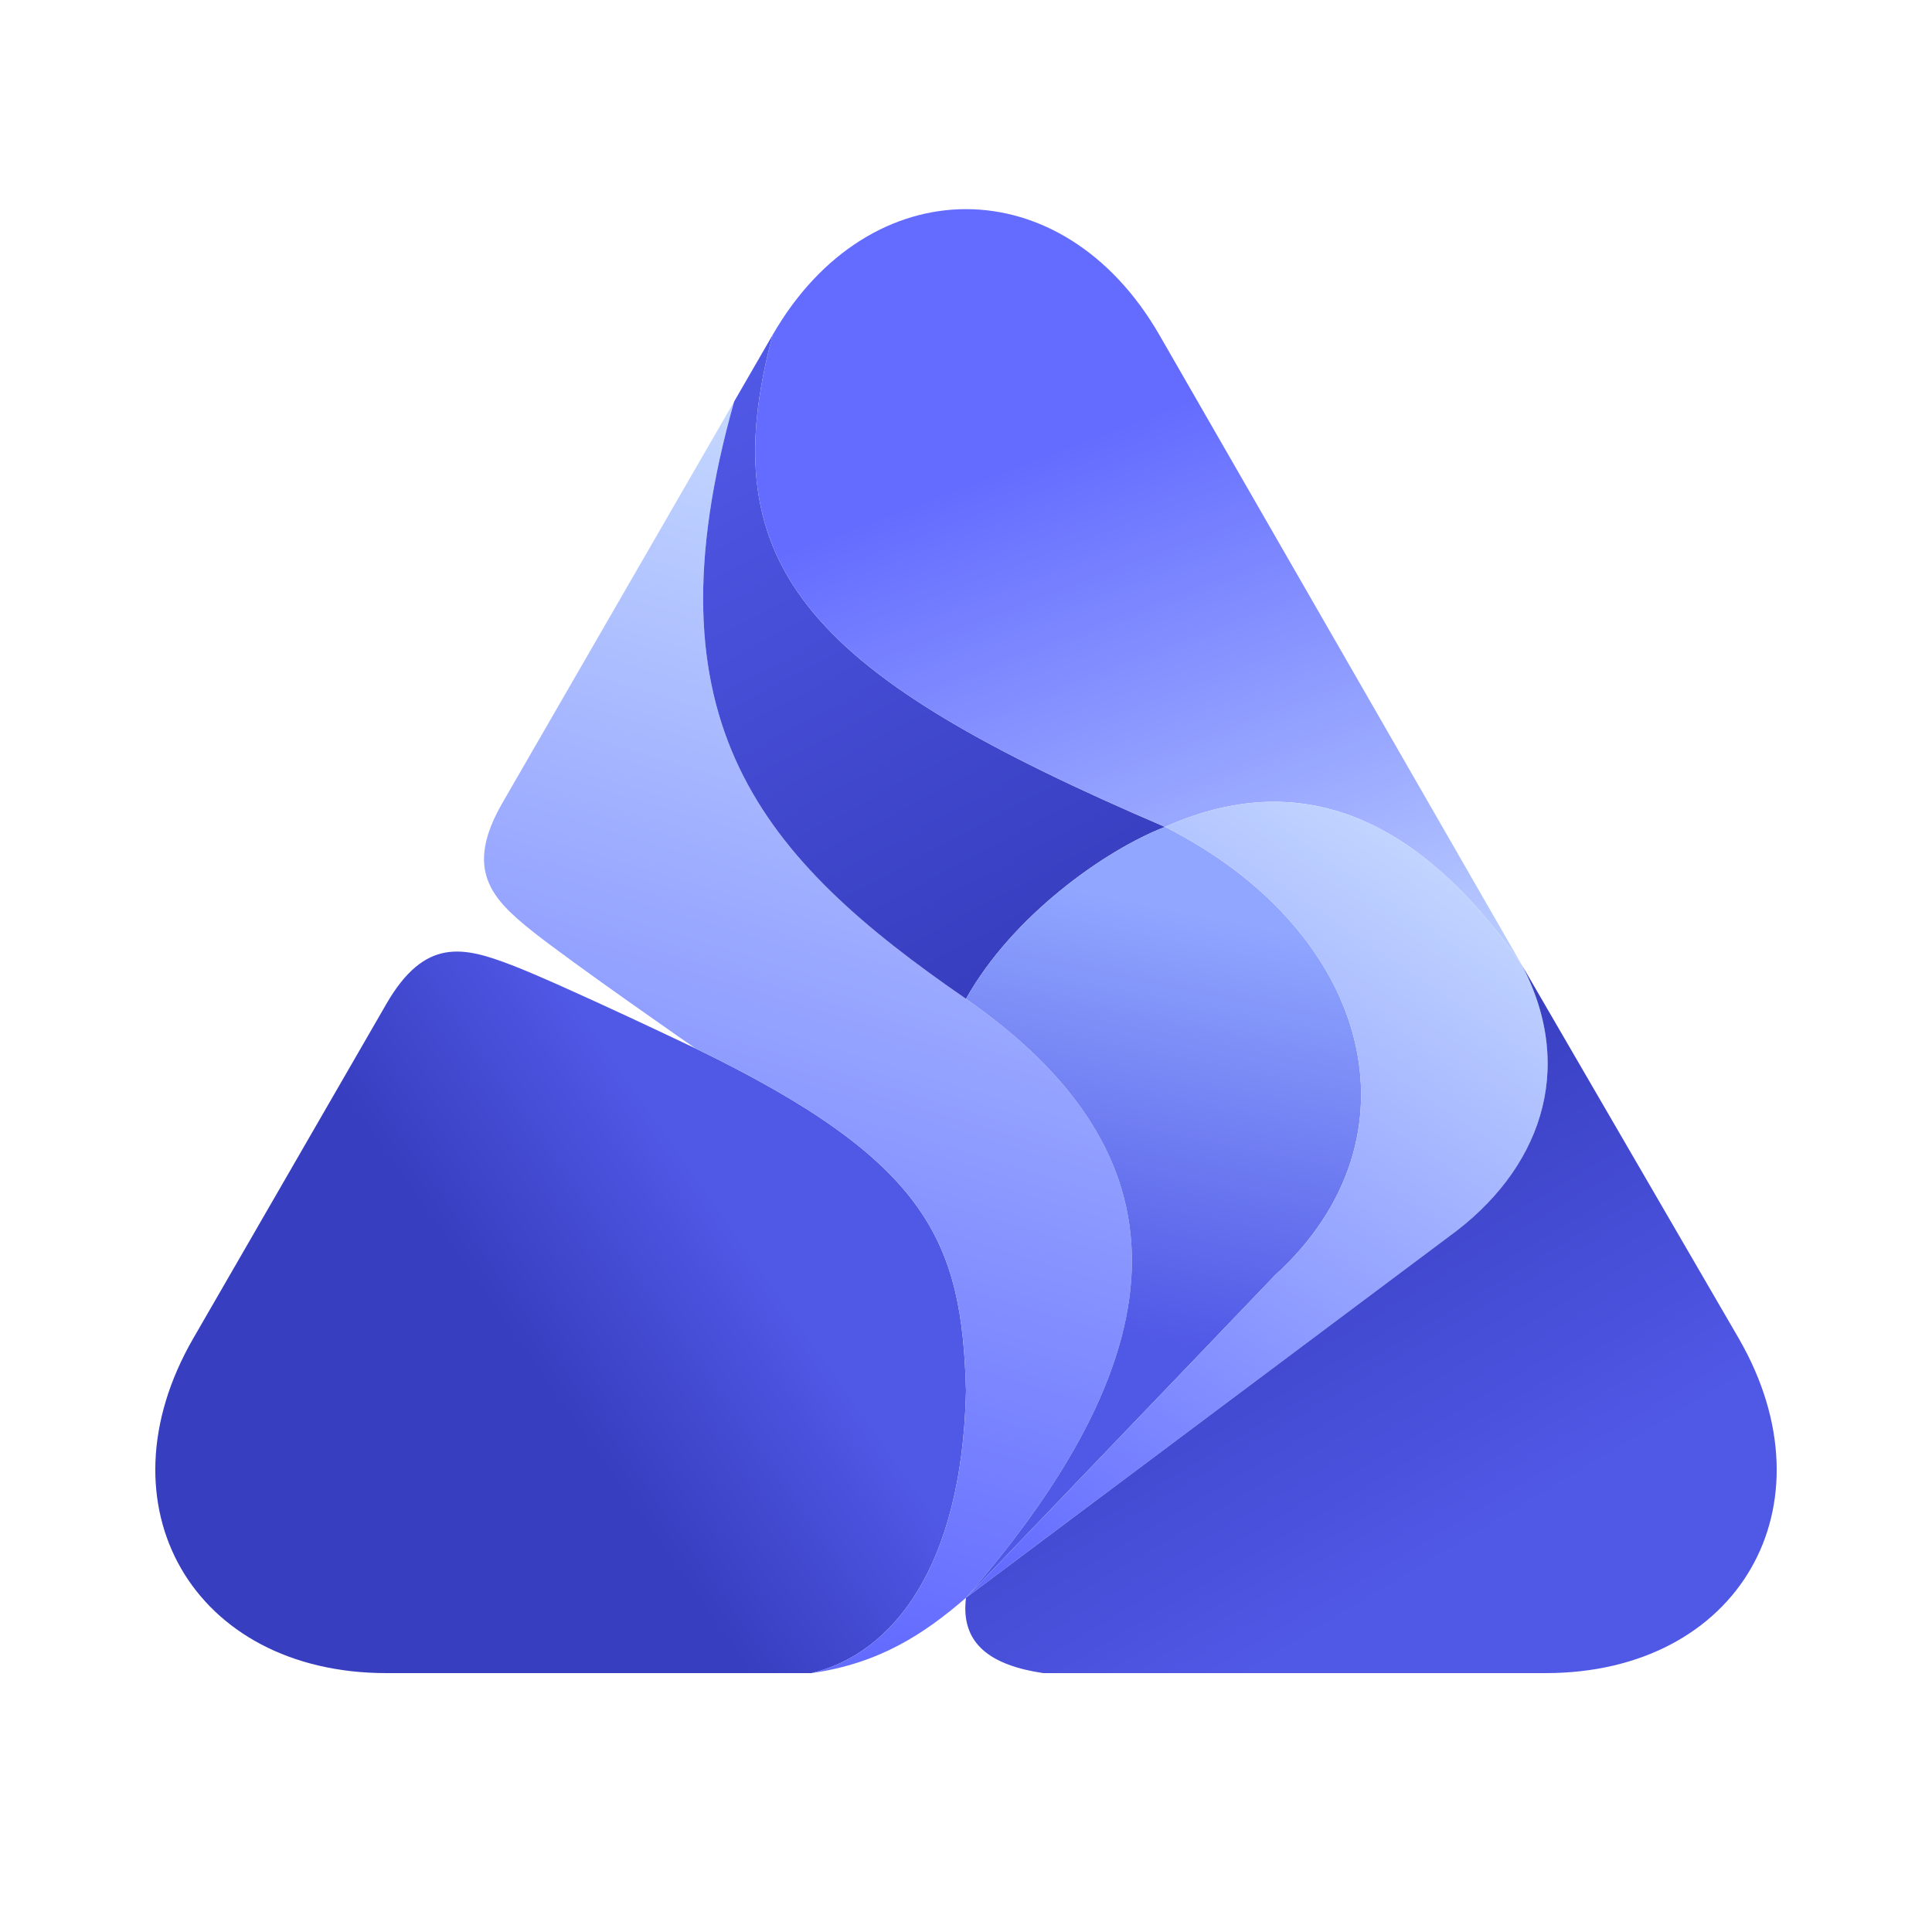
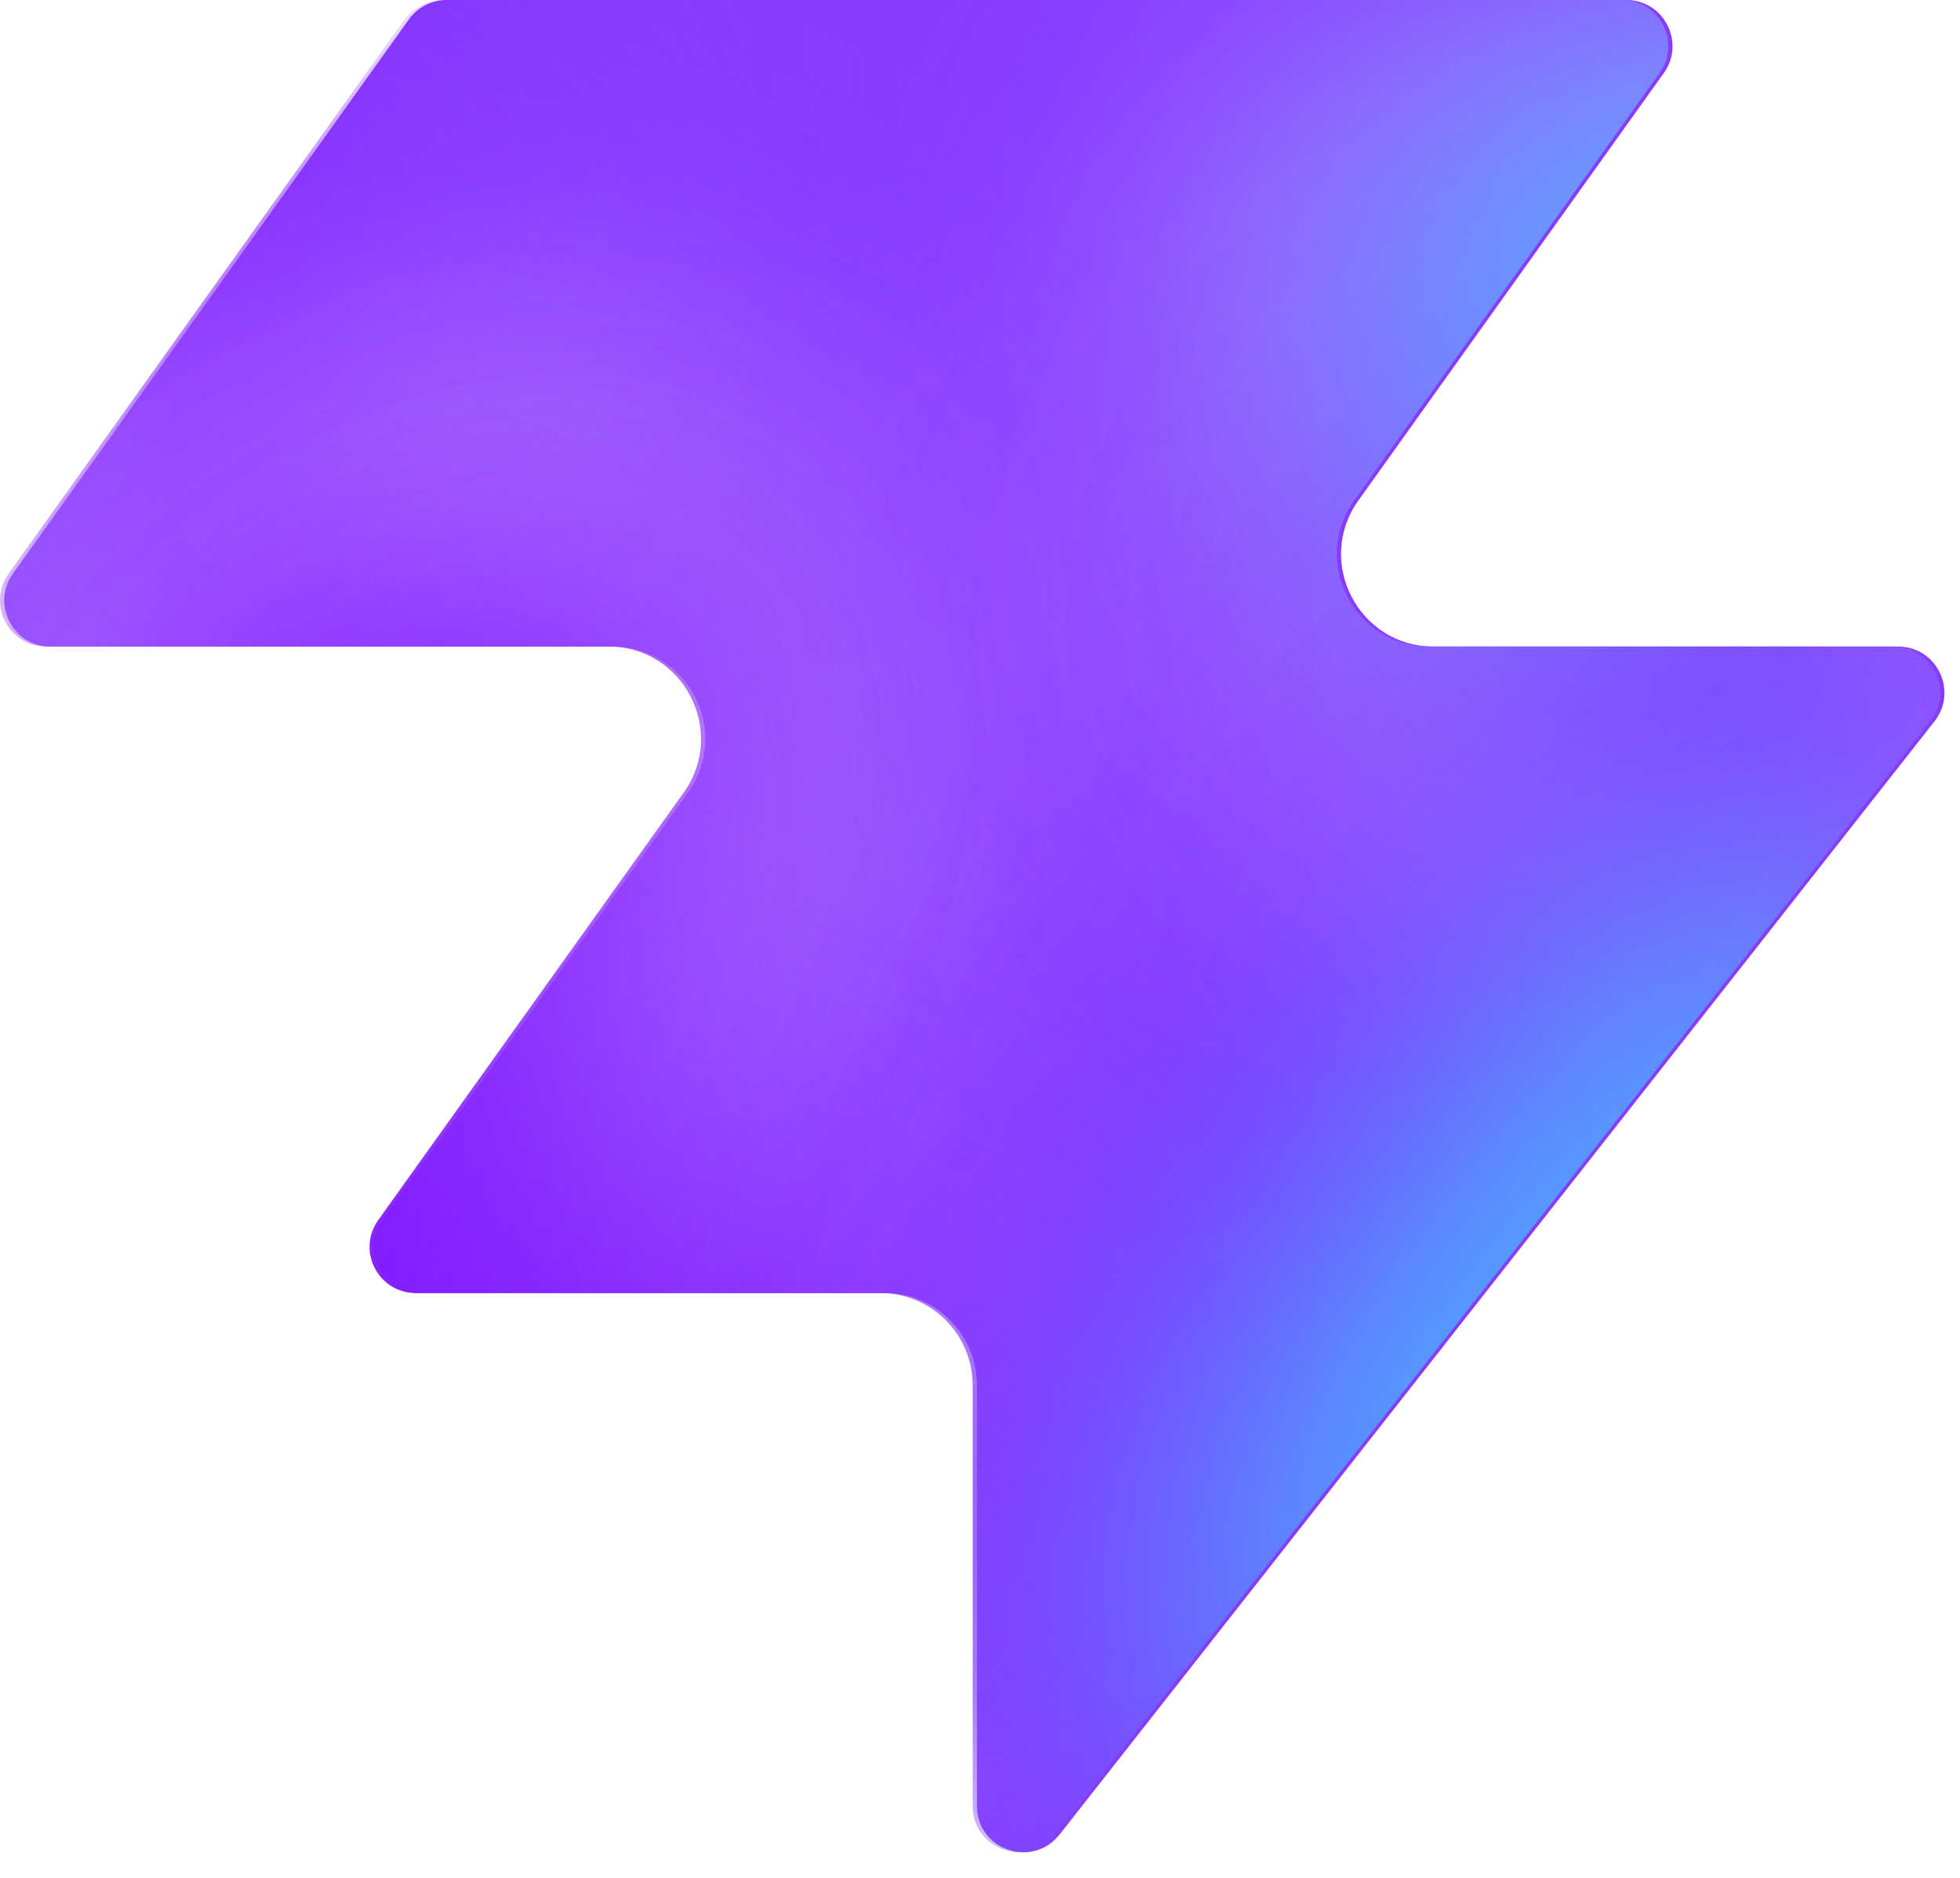
- <svg xmlns="http://www.w3.org/2000/svg" width="100%" height="100%" version="1.1" viewBox="0 0 1000 1000">
-   <g>
-     <path d="M 200,866 C 100,866 50,779.4 100,692.8 L 200,519.6 C 220,485 240,490 265,499.6 S 360,542.68 360,542.68 C 480.5,601 498,642.5 500,720 C 498,811 462,856 420,866" fill="url(#LinearGradient)" fill-rule="nonzero" opacity="1" stroke="none" />
-     <path d="M 420,866 C 455,861 478,846 500,827 C 614,696 615,597 500,517 C 394,444 333,374 380,207.82 L 260,415.67 C 240.22,450 254.37,465.1 275.28,481.79 S 360,542.68 360,542.68 C 480.5,601 498,642.5 500,720 C 498,811 462,856 420,866" fill="url(#LinearGradient_2)" fill-rule="nonzero" opacity="1" stroke="none" />
-     <path d="M 500,517 C 394,444 333,374 380,207.82 L 400,173.2 C 367,295 421,350 603,428 C 572,440 524,474 500,517" fill="url(#LinearGradient_3)" fill-rule="nonzero" opacity="1" stroke="none" />
-     <path d="M 500,827 L 660,660 C 738,589 710,482 603,428 C 572,440 524,474 500,517 C 615,597 614,696 500,827" fill="url(#LinearGradient_4)" fill-rule="nonzero" opacity="1" stroke="none" />
-     <path d="M 400,173.2 C 367,295 421,350 603,428 C 690,389, 750,445 788,500 L 600,173.2 C 550,86.6 450,86.6 400,173.2" fill="url(#LinearGradient_5)" fill-rule="nonzero" opacity="1" stroke="none" />
-     <path d="M 500,827 L 660,660 C 738,589 710,482 603,428 C 690,389, 750,445 788,500 C 816,554 797,606 750,640 L 500,827" fill="url(#LinearGradient_6)" fill-rule="nonzero" opacity="1" stroke="none" />
-     <path d="M 788,500 C 816,554 797,606 750,640 L 500,827 C 497,851 513,862 540,866 L 800,866 C 900,866 950,779.4 900,692.8 L 788,500" fill="url(#LinearGradient_7)" fill-rule="nonzero" opacity="1" stroke="none" />
+ <svg xmlns="http://www.w3.org/2000/svg" width="48" height="46" fill="none" viewBox="0 0 48 46">
+   <path fill="#863bff" d="M25.946 44.938c-.664.845-2.021.375-2.021-.698V33.937a2.26 2.26 0 0 0-2.262-2.262H10.287c-.92 0-1.456-1.04-.92-1.788l7.48-10.471c1.07-1.497 0-3.578-1.842-3.578H1.237c-.92 0-1.456-1.04-.92-1.788L10.013.474c.214-.297.556-.474.92-.474h28.894c.92 0 1.456 1.04.92 1.788l-7.48 10.471c-1.07 1.498 0 3.579 1.842 3.579h11.377c.943 0 1.473 1.088.89 1.83L25.947 44.94z" style="fill:#863bff;fill:color(display-p3 .525 .23 1);fill-opacity:1" />
+   <mask id="a" width="48" height="46" x="0" y="0" maskUnits="userSpaceOnUse" style="mask-type:alpha">
+     <path fill="#000" d="M25.842 44.938c-.664.844-2.021.375-2.021-.698V33.937a2.26 2.26 0 0 0-2.262-2.262H10.183c-.92 0-1.456-1.04-.92-1.788l7.48-10.471c1.07-1.498 0-3.579-1.842-3.579H1.133c-.92 0-1.456-1.04-.92-1.787L9.91.473c.214-.297.556-.474.92-.474h28.894c.92 0 1.456 1.04.92 1.788l-7.48 10.471c-1.07 1.498 0 3.578 1.842 3.578h11.377c.943 0 1.473 1.088.89 1.832L25.843 44.94z" style="fill:#000;fill-opacity:1" />
+   </mask>
+   <g mask="url(#a)">
+     <g filter="url(#b)">
+       <ellipse cx="5.508" cy="14.704" fill="#ede6ff" rx="5.508" ry="14.704" style="fill:#ede6ff;fill:color(display-p3 .927 .903 1);fill-opacity:1" transform="matrix(.00324 1 1 -.00324 -4.47 31.516)" />
+     </g>
+     <g filter="url(#c)">
+       <ellipse cx="10.399" cy="29.851" fill="#ede6ff" rx="10.399" ry="29.851" style="fill:#ede6ff;fill:color(display-p3 .927 .903 1);fill-opacity:1" transform="matrix(.00324 1 1 -.00324 -39.328 7.883)" />
+     </g>
+     <g filter="url(#d)">
+       <ellipse cx="5.508" cy="30.487" fill="#7e14ff" rx="5.508" ry="30.487" style="fill:#7e14ff;fill:color(display-p3 .492 .077 1);fill-opacity:1" transform="rotate(89.814 -25.913 -14.639)scale(1 -1)" />
+     </g>
+     <g filter="url(#e)">
+       <ellipse cx="5.508" cy="30.599" fill="#7e14ff" rx="5.508" ry="30.599" style="fill:#7e14ff;fill:color(display-p3 .492 .077 1);fill-opacity:1" transform="rotate(89.814 -32.644 -3.334)scale(1 -1)" />
+     </g>
+     <g filter="url(#f)">
+       <ellipse cx="5.508" cy="30.599" fill="#7e14ff" rx="5.508" ry="30.599" style="fill:#7e14ff;fill:color(display-p3 .492 .077 1);fill-opacity:1" transform="matrix(.00324 1 1 -.00324 -34.34 30.47)" />
+     </g>
+     <g filter="url(#g)">
+       <ellipse cx="14.072" cy="22.078" fill="#ede6ff" rx="14.072" ry="22.078" style="fill:#ede6ff;fill:color(display-p3 .927 .903 1);fill-opacity:1" transform="rotate(93.35 24.506 48.493)scale(-1 1)" />
+     </g>
+     <g filter="url(#h)">
+       <ellipse cx="3.47" cy="21.501" fill="#7e14ff" rx="3.47" ry="21.501" style="fill:#7e14ff;fill:color(display-p3 .492 .077 1);fill-opacity:1" transform="rotate(89.009 28.708 47.59)scale(-1 1)" />
+     </g>
+     <g filter="url(#i)">
+       <ellipse cx="3.47" cy="21.501" fill="#7e14ff" rx="3.47" ry="21.501" style="fill:#7e14ff;fill:color(display-p3 .492 .077 1);fill-opacity:1" transform="rotate(89.009 28.708 47.59)scale(-1 1)" />
+     </g>
+     <g filter="url(#j)">
+       <ellipse cx=".387" cy="8.972" fill="#7e14ff" rx="4.407" ry="29.108" style="fill:#7e14ff;fill:color(display-p3 .492 .077 1);fill-opacity:1" transform="rotate(39.51 .387 8.972)" />
+     </g>
+     <g filter="url(#k)">
+       <ellipse cx="47.523" cy="-6.092" fill="#7e14ff" rx="4.407" ry="29.108" style="fill:#7e14ff;fill:color(display-p3 .492 .077 1);fill-opacity:1" transform="rotate(37.892 47.523 -6.092)" />
+     </g>
+     <g filter="url(#l)">
+       <ellipse cx="41.412" cy="6.333" fill="#47bfff" rx="5.971" ry="9.665" style="fill:#47bfff;fill:color(display-p3 .28 .748 1);fill-opacity:1" transform="rotate(37.892 41.412 6.333)" />
+     </g>
+     <g filter="url(#m)">
+       <ellipse cx="-1.879" cy="38.332" fill="#7e14ff" rx="4.407" ry="29.108" style="fill:#7e14ff;fill:color(display-p3 .492 .077 1);fill-opacity:1" transform="rotate(37.892 -1.88 38.332)" />
+     </g>
+     <g filter="url(#n)">
+       <ellipse cx="-1.879" cy="38.332" fill="#7e14ff" rx="4.407" ry="29.108" style="fill:#7e14ff;fill:color(display-p3 .492 .077 1);fill-opacity:1" transform="rotate(37.892 -1.88 38.332)" />
+     </g>
+     <g filter="url(#o)">
+       <ellipse cx="35.651" cy="29.907" fill="#7e14ff" rx="4.407" ry="29.108" style="fill:#7e14ff;fill:color(display-p3 .492 .077 1);fill-opacity:1" transform="rotate(37.892 35.651 29.907)" />
+     </g>
+     <g filter="url(#p)">
+       <ellipse cx="38.418" cy="32.4" fill="#47bfff" rx="5.971" ry="15.297" style="fill:#47bfff;fill:color(display-p3 .28 .748 1);fill-opacity:1" transform="rotate(37.892 38.418 32.4)" />
+     </g>
  </g>
  <defs>
-     <linearGradient gradientTransform="matrix(104.391 -73.3432 73.3432 104.391 277.441 710.122)" gradientUnits="userSpaceOnUse" id="LinearGradient" x1="0" x2="1" y1="0" y2="0">
-       <stop offset="0" stop-color="#373ebf" />
-       <stop offset="1" stop-color="#5058e6" />
-     </linearGradient>
-     <linearGradient gradientTransform="matrix(-173.747 557.324 -557.324 -173.747 508.829 258.172)" gradientUnits="userSpaceOnUse" id="LinearGradient_2" x1="0" x2="1" y1="0" y2="0">
-       <stop offset="0" stop-color="#c2d6ff" />
-       <stop offset="1" stop-color="#646cff" />
-     </linearGradient>
-     <linearGradient gradientTransform="matrix(157.951 295.666 -295.666 157.951 382.944 193.642)" gradientUnits="userSpaceOnUse" id="LinearGradient_3" x1="0" x2="1" y1="0" y2="0">
-       <stop offset="0" stop-color="#5058e6" />
-       <stop offset="1" stop-color="#373ebf" />
-     </linearGradient>
-     <linearGradient gradientTransform="matrix(-44.3023 219.578 -219.578 -44.3023 619.69 469.652)" gradientUnits="userSpaceOnUse" id="LinearGradient_4" x1="0" x2="1" y1="0" y2="0">
-       <stop offset="0" stop-color="#91a7ff" />
-       <stop offset="1" stop-color="#5058e6" />
-     </linearGradient>
-     <linearGradient gradientTransform="matrix(125.52 334.256 -334.256 125.52 539.723 235.139)" gradientUnits="userSpaceOnUse" id="LinearGradient_5" x1="0" x2="1" y1="0" y2="0">
-       <stop offset="0" stop-color="#646cff" />
-       <stop offset="1" stop-color="#c2d6ff" />
-     </linearGradient>
-     <linearGradient gradientTransform="matrix(-241.23 357.206 -357.206 -241.23 754.054 449.312)" gradientUnits="userSpaceOnUse" id="LinearGradient_6" x1="0" x2="1" y1="0" y2="0">
-       <stop offset="0" stop-color="#c2d6ff" />
-       <stop offset="1" stop-color="#646cff" />
-     </linearGradient>
-     <linearGradient gradientTransform="matrix(125.978 210.065 -210.065 125.978 596.433 613.665)" gradientUnits="userSpaceOnUse" id="LinearGradient_7" x1="0" x2="1" y1="0" y2="0">
-       <stop offset="0" stop-color="#373ebf" />
-       <stop offset="1" stop-color="#5058e6" />
-     </linearGradient>
+     <filter id="b" width="60.045" height="41.654" x="-19.77" y="16.149" color-interpolation-filters="sRGB" filterUnits="userSpaceOnUse">
+       <feFlood flood-opacity="0" result="BackgroundImageFix" />
+       <feBlend in="SourceGraphic" in2="BackgroundImageFix" result="shape" />
+       <feGaussianBlur result="effect1_foregroundBlur_2002_17158" stdDeviation="7.659" />
+     </filter>
+     <filter id="c" width="90.34" height="51.437" x="-54.613" y="-7.533" color-interpolation-filters="sRGB" filterUnits="userSpaceOnUse">
+       <feFlood flood-opacity="0" result="BackgroundImageFix" />
+       <feBlend in="SourceGraphic" in2="BackgroundImageFix" result="shape" />
+       <feGaussianBlur result="effect1_foregroundBlur_2002_17158" stdDeviation="7.659" />
+     </filter>
+     <filter id="d" width="79.355" height="29.4" x="-49.64" y="2.03" color-interpolation-filters="sRGB" filterUnits="userSpaceOnUse">
+       <feFlood flood-opacity="0" result="BackgroundImageFix" />
+       <feBlend in="SourceGraphic" in2="BackgroundImageFix" result="shape" />
+       <feGaussianBlur result="effect1_foregroundBlur_2002_17158" stdDeviation="4.596" />
+     </filter>
+     <filter id="e" width="79.579" height="29.4" x="-45.045" y="20.029" color-interpolation-filters="sRGB" filterUnits="userSpaceOnUse">
+       <feFlood flood-opacity="0" result="BackgroundImageFix" />
+       <feBlend in="SourceGraphic" in2="BackgroundImageFix" result="shape" />
+       <feGaussianBlur result="effect1_foregroundBlur_2002_17158" stdDeviation="4.596" />
+     </filter>
+     <filter id="f" width="79.579" height="29.4" x="-43.513" y="21.178" color-interpolation-filters="sRGB" filterUnits="userSpaceOnUse">
+       <feFlood flood-opacity="0" result="BackgroundImageFix" />
+       <feBlend in="SourceGraphic" in2="BackgroundImageFix" result="shape" />
+       <feGaussianBlur result="effect1_foregroundBlur_2002_17158" stdDeviation="4.596" />
+     </filter>
+     <filter id="g" width="74.749" height="58.852" x="15.756" y="-17.901" color-interpolation-filters="sRGB" filterUnits="userSpaceOnUse">
+       <feFlood flood-opacity="0" result="BackgroundImageFix" />
+       <feBlend in="SourceGraphic" in2="BackgroundImageFix" result="shape" />
+       <feGaussianBlur result="effect1_foregroundBlur_2002_17158" stdDeviation="7.659" />
+     </filter>
+     <filter id="h" width="61.377" height="25.362" x="23.548" y="2.284" color-interpolation-filters="sRGB" filterUnits="userSpaceOnUse">
+       <feFlood flood-opacity="0" result="BackgroundImageFix" />
+       <feBlend in="SourceGraphic" in2="BackgroundImageFix" result="shape" />
+       <feGaussianBlur result="effect1_foregroundBlur_2002_17158" stdDeviation="4.596" />
+     </filter>
+     <filter id="i" width="61.377" height="25.362" x="23.548" y="2.284" color-interpolation-filters="sRGB" filterUnits="userSpaceOnUse">
+       <feFlood flood-opacity="0" result="BackgroundImageFix" />
+       <feBlend in="SourceGraphic" in2="BackgroundImageFix" result="shape" />
+       <feGaussianBlur result="effect1_foregroundBlur_2002_17158" stdDeviation="4.596" />
+     </filter>
+     <filter id="j" width="56.045" height="63.649" x="-27.636" y="-22.853" color-interpolation-filters="sRGB" filterUnits="userSpaceOnUse">
+       <feFlood flood-opacity="0" result="BackgroundImageFix" />
+       <feBlend in="SourceGraphic" in2="BackgroundImageFix" result="shape" />
+       <feGaussianBlur result="effect1_foregroundBlur_2002_17158" stdDeviation="4.596" />
+     </filter>
+     <filter id="k" width="54.814" height="64.646" x="20.116" y="-38.415" color-interpolation-filters="sRGB" filterUnits="userSpaceOnUse">
+       <feFlood flood-opacity="0" result="BackgroundImageFix" />
+       <feBlend in="SourceGraphic" in2="BackgroundImageFix" result="shape" />
+       <feGaussianBlur result="effect1_foregroundBlur_2002_17158" stdDeviation="4.596" />
+     </filter>
+     <filter id="l" width="33.541" height="35.313" x="24.641" y="-11.323" color-interpolation-filters="sRGB" filterUnits="userSpaceOnUse">
+       <feFlood flood-opacity="0" result="BackgroundImageFix" />
+       <feBlend in="SourceGraphic" in2="BackgroundImageFix" result="shape" />
+       <feGaussianBlur result="effect1_foregroundBlur_2002_17158" stdDeviation="4.596" />
+     </filter>
+     <filter id="m" width="54.814" height="64.646" x="-29.286" y="6.009" color-interpolation-filters="sRGB" filterUnits="userSpaceOnUse">
+       <feFlood flood-opacity="0" result="BackgroundImageFix" />
+       <feBlend in="SourceGraphic" in2="BackgroundImageFix" result="shape" />
+       <feGaussianBlur result="effect1_foregroundBlur_2002_17158" stdDeviation="4.596" />
+     </filter>
+     <filter id="n" width="54.814" height="64.646" x="-29.286" y="6.009" color-interpolation-filters="sRGB" filterUnits="userSpaceOnUse">
+       <feFlood flood-opacity="0" result="BackgroundImageFix" />
+       <feBlend in="SourceGraphic" in2="BackgroundImageFix" result="shape" />
+       <feGaussianBlur result="effect1_foregroundBlur_2002_17158" stdDeviation="4.596" />
+     </filter>
+     <filter id="o" width="54.814" height="64.646" x="8.244" y="-2.416" color-interpolation-filters="sRGB" filterUnits="userSpaceOnUse">
+       <feFlood flood-opacity="0" result="BackgroundImageFix" />
+       <feBlend in="SourceGraphic" in2="BackgroundImageFix" result="shape" />
+       <feGaussianBlur result="effect1_foregroundBlur_2002_17158" stdDeviation="4.596" />
+     </filter>
+     <filter id="p" width="39.409" height="43.623" x="18.713" y="10.588" color-interpolation-filters="sRGB" filterUnits="userSpaceOnUse">
+       <feFlood flood-opacity="0" result="BackgroundImageFix" />
+       <feBlend in="SourceGraphic" in2="BackgroundImageFix" result="shape" />
+       <feGaussianBlur result="effect1_foregroundBlur_2002_17158" stdDeviation="4.596" />
+     </filter>
  </defs>
</svg>
